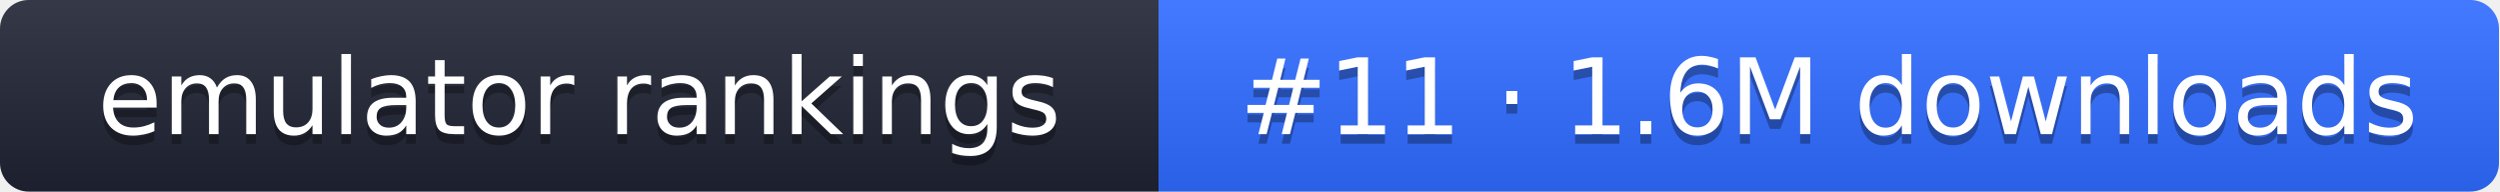
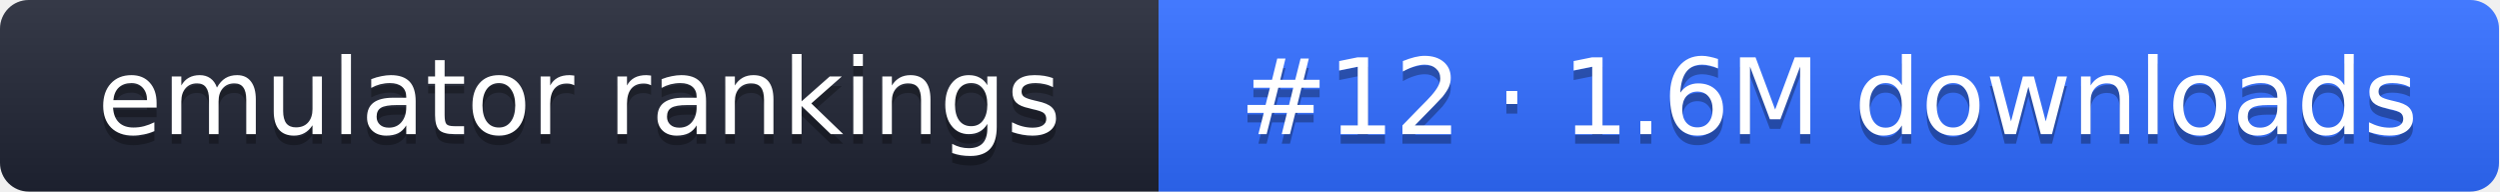
- <svg xmlns="http://www.w3.org/2000/svg" width="261" height="20" role="img" aria-label="emulator rankings: #11 · 1.6M downloads">
+ <svg xmlns="http://www.w3.org/2000/svg" width="261" height="20" role="img" aria-label="emulator rankings: #12 · 1.6M downloads">
  <linearGradient id="g" x2="0" y2="100%">
    <stop offset="0" stop-color="#fff" stop-opacity=".1" />
    <stop offset="1" stop-opacity=".1" />
  </linearGradient>
  <clipPath id="r">
    <rect width="261" height="20" rx="3" fill="#fff" />
  </clipPath>
  <g clip-path="url(#r)">
    <rect width="121" height="20" fill="#1f2433" />
    <rect x="121" width="140" height="20" fill="#2f6bff" />
    <rect width="261" height="20" fill="url(#g)" />
  </g>
  <g fill="#fff" text-anchor="middle" font-family="Verdana,DejaVu Sans,sans-serif" font-size="11">
    <text x="60.5" y="15" fill="#010101" fill-opacity=".3">emulator rankings</text>
    <text x="60.5" y="14">emulator rankings</text>
-     <text x="191" y="15" fill="#010101" fill-opacity=".3">#11 · 1.6M downloads</text>
-     <text x="191" y="14">#11 · 1.6M downloads</text>
+     <text x="191" y="15" fill="#010101" fill-opacity=".3">#12 · 1.6M downloads</text>
+     <text x="191" y="14">#12 · 1.6M downloads</text>
  </g>
</svg>
